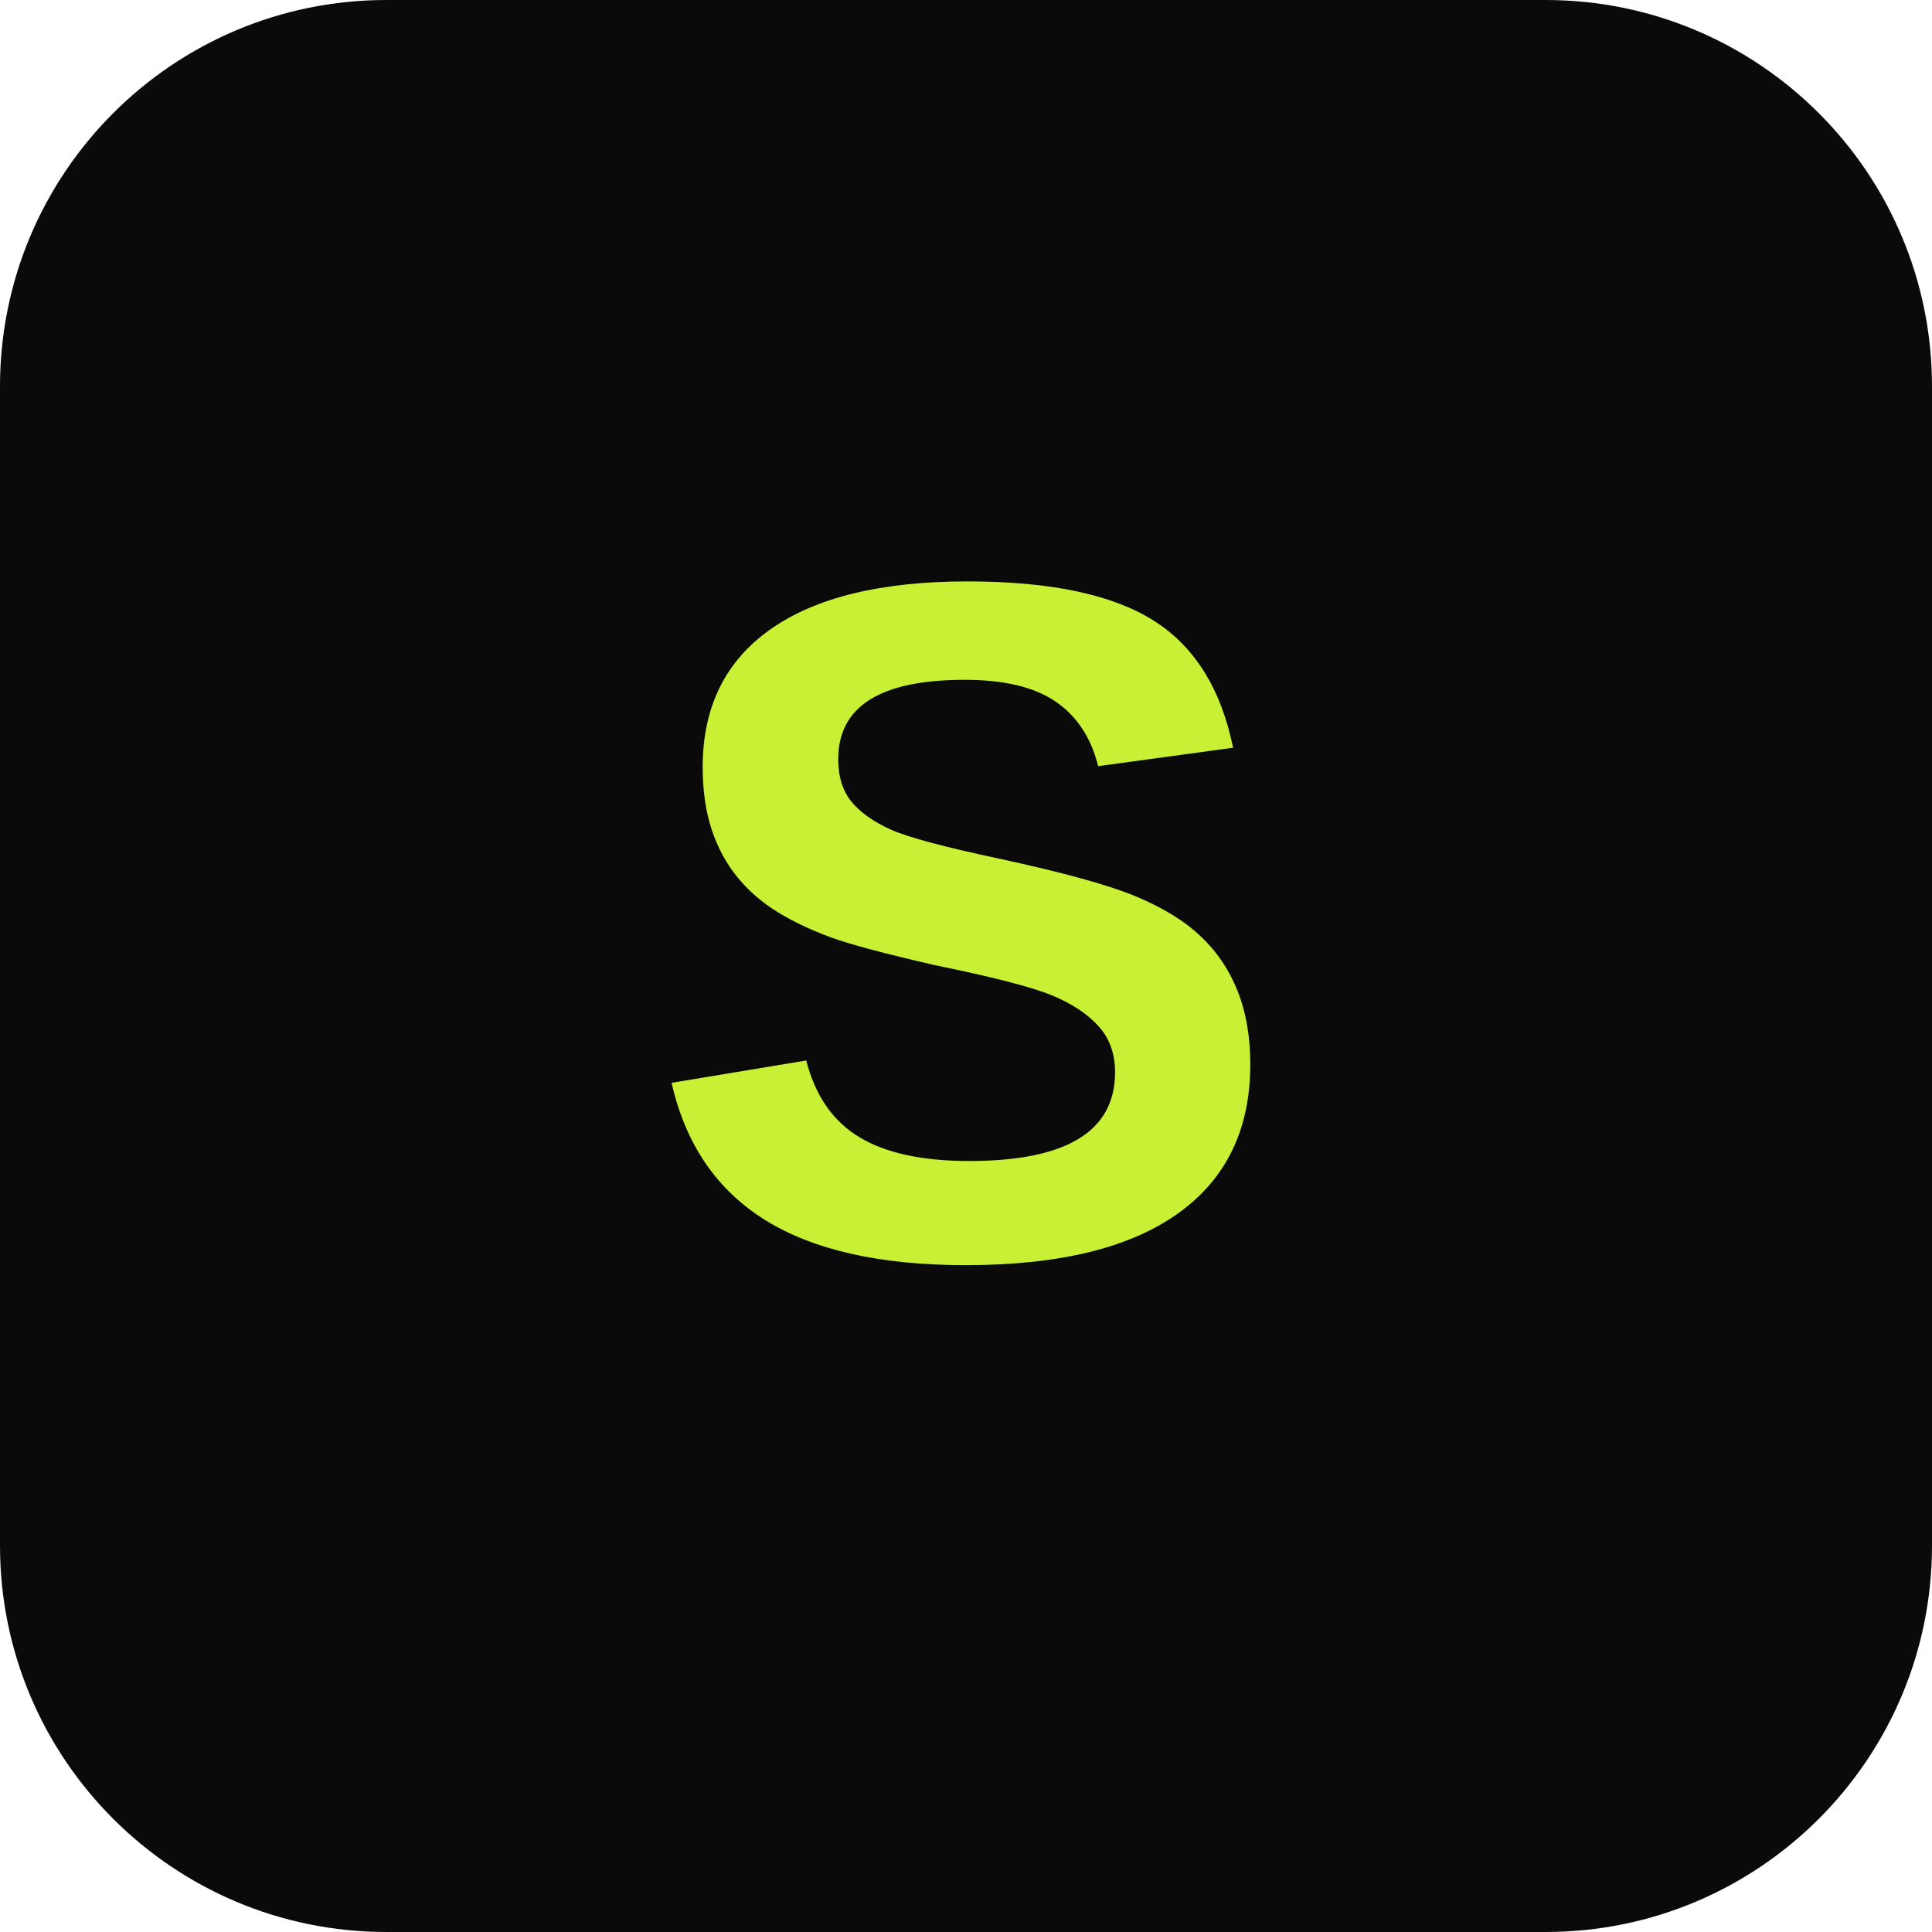
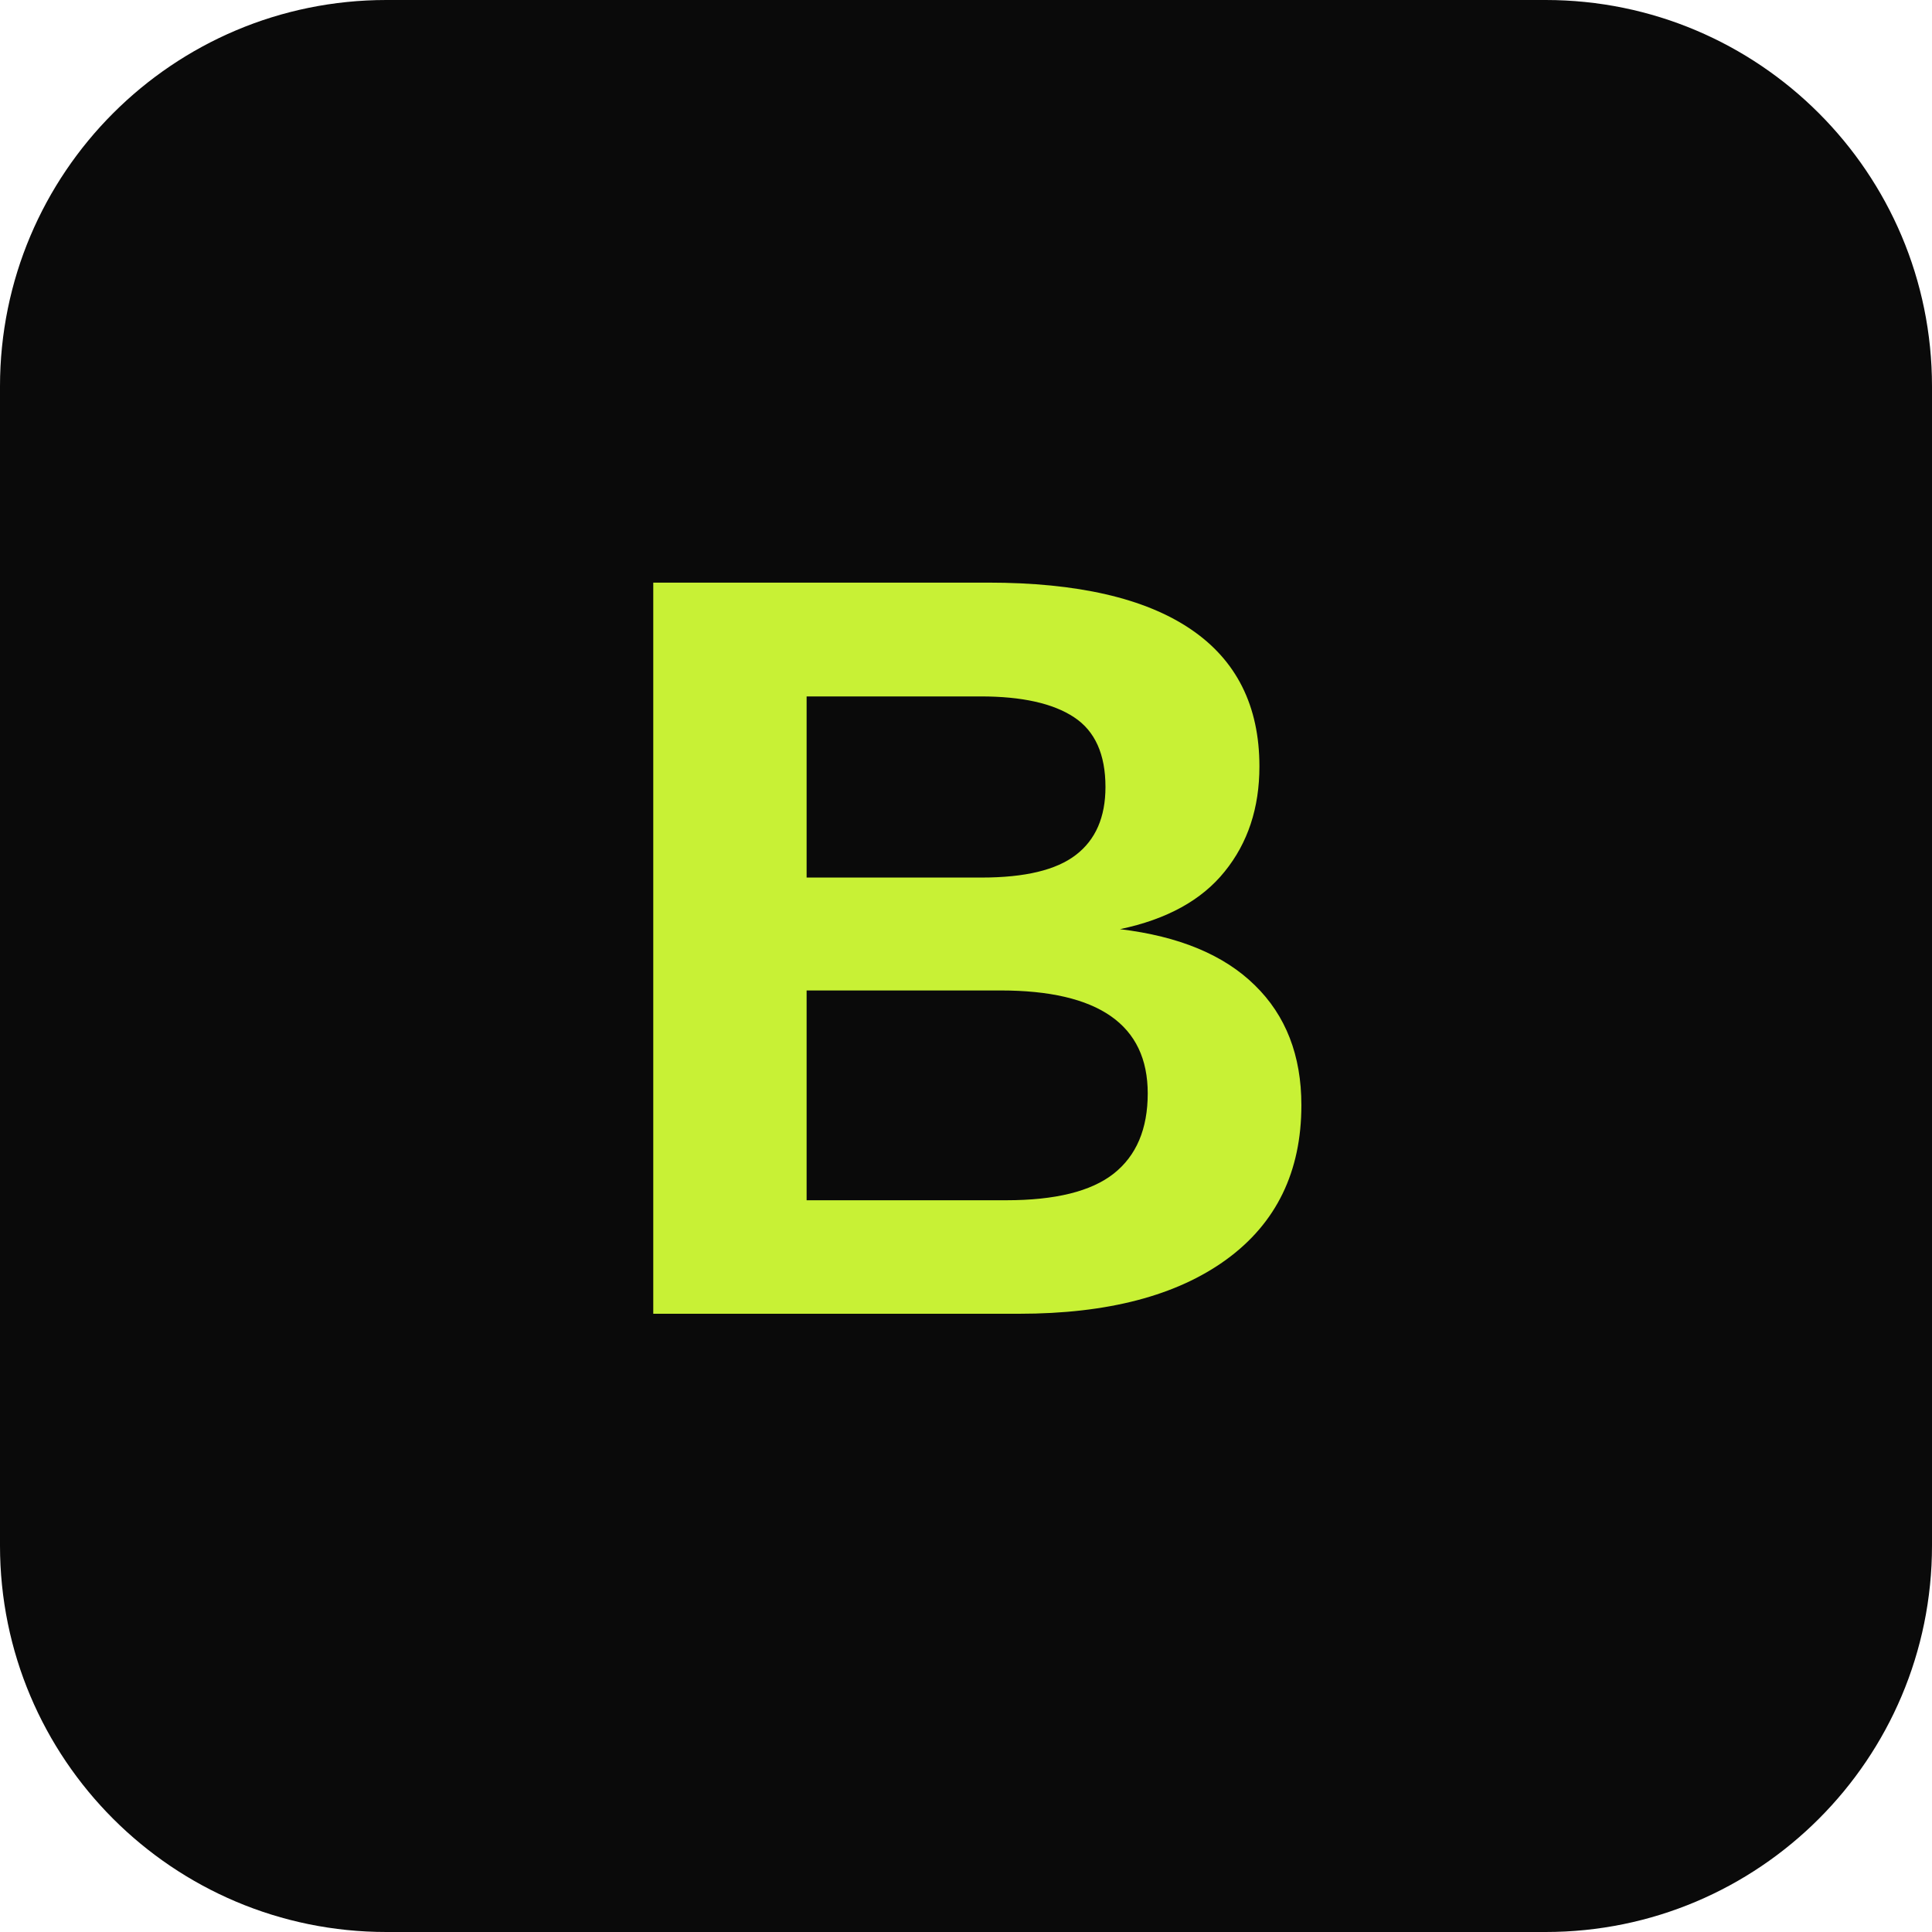
<svg xmlns="http://www.w3.org/2000/svg" viewBox="0 0 100 100">
  <rect width="100" height="100" rx="20" fill="#0a0a0a" />
-   <text x="50" y="65" font-family="Arial, sans-serif" font-size="50" font-weight="bold" fill="#c8f135" text-anchor="middle">S</text>
+   <text x="50" y="68" font-family="Arial, sans-serif" font-size="55" font-weight="bold" fill="#c8f135" text-anchor="middle">B</text>
</svg>
